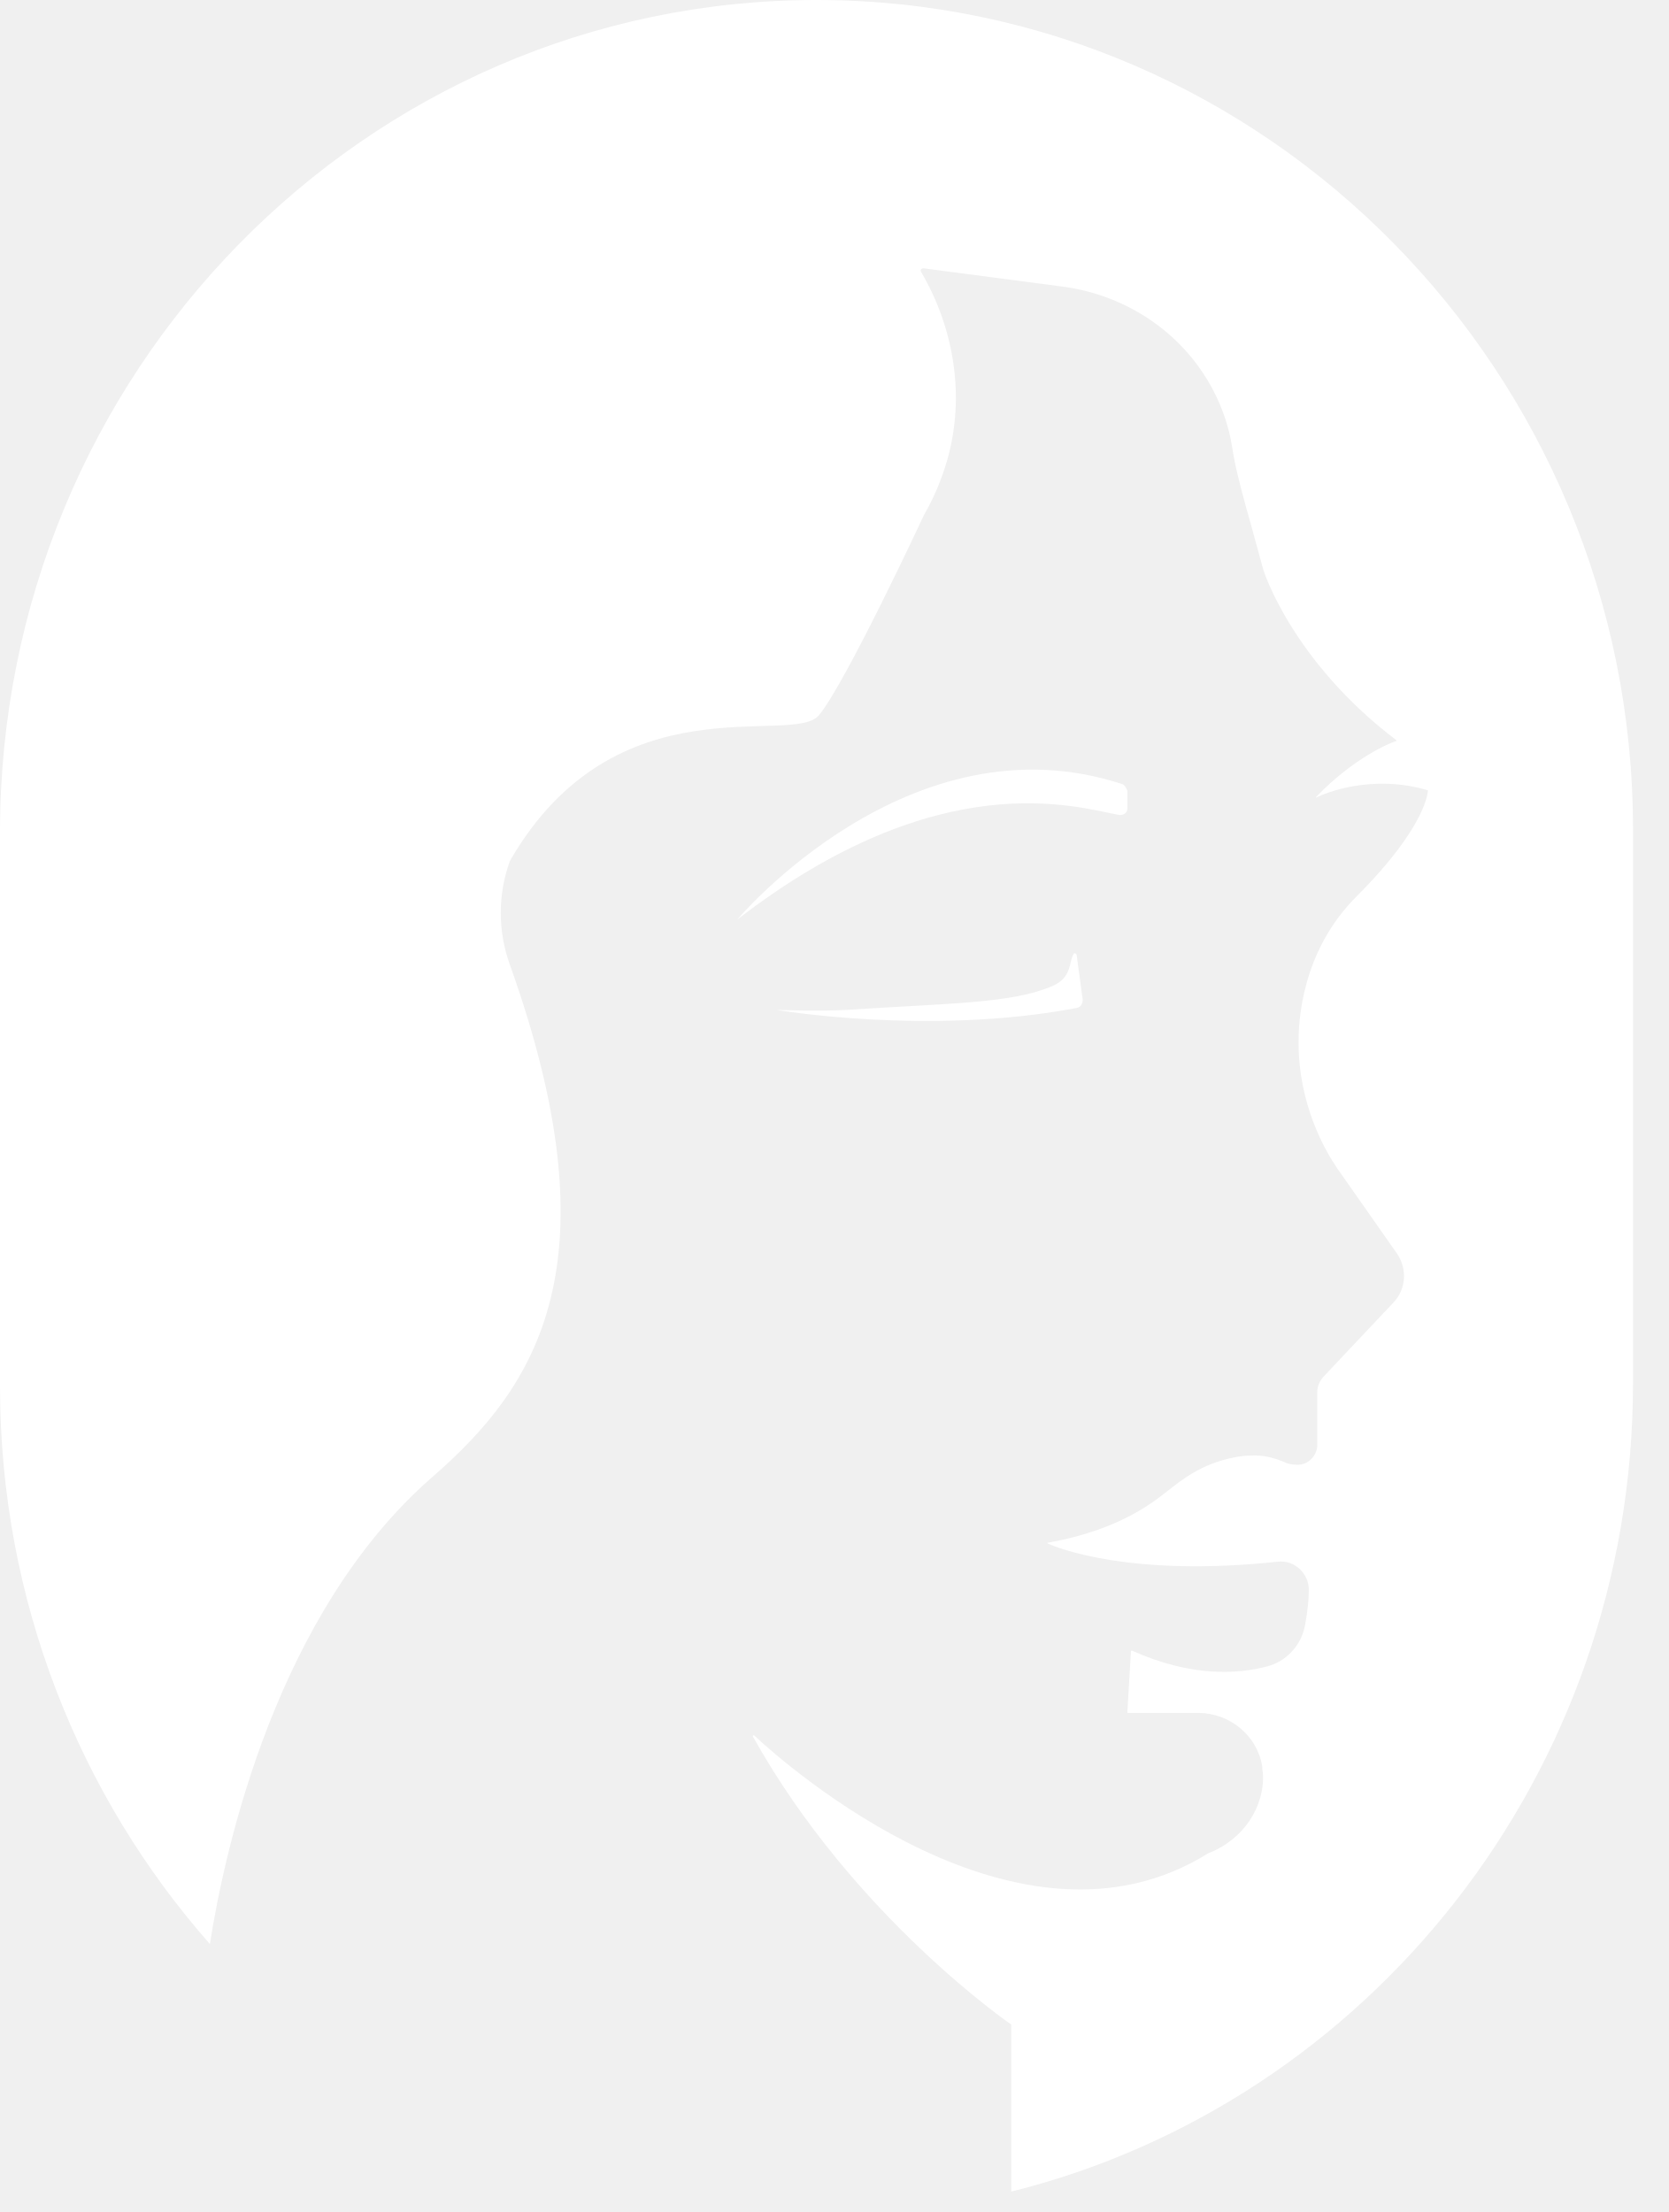
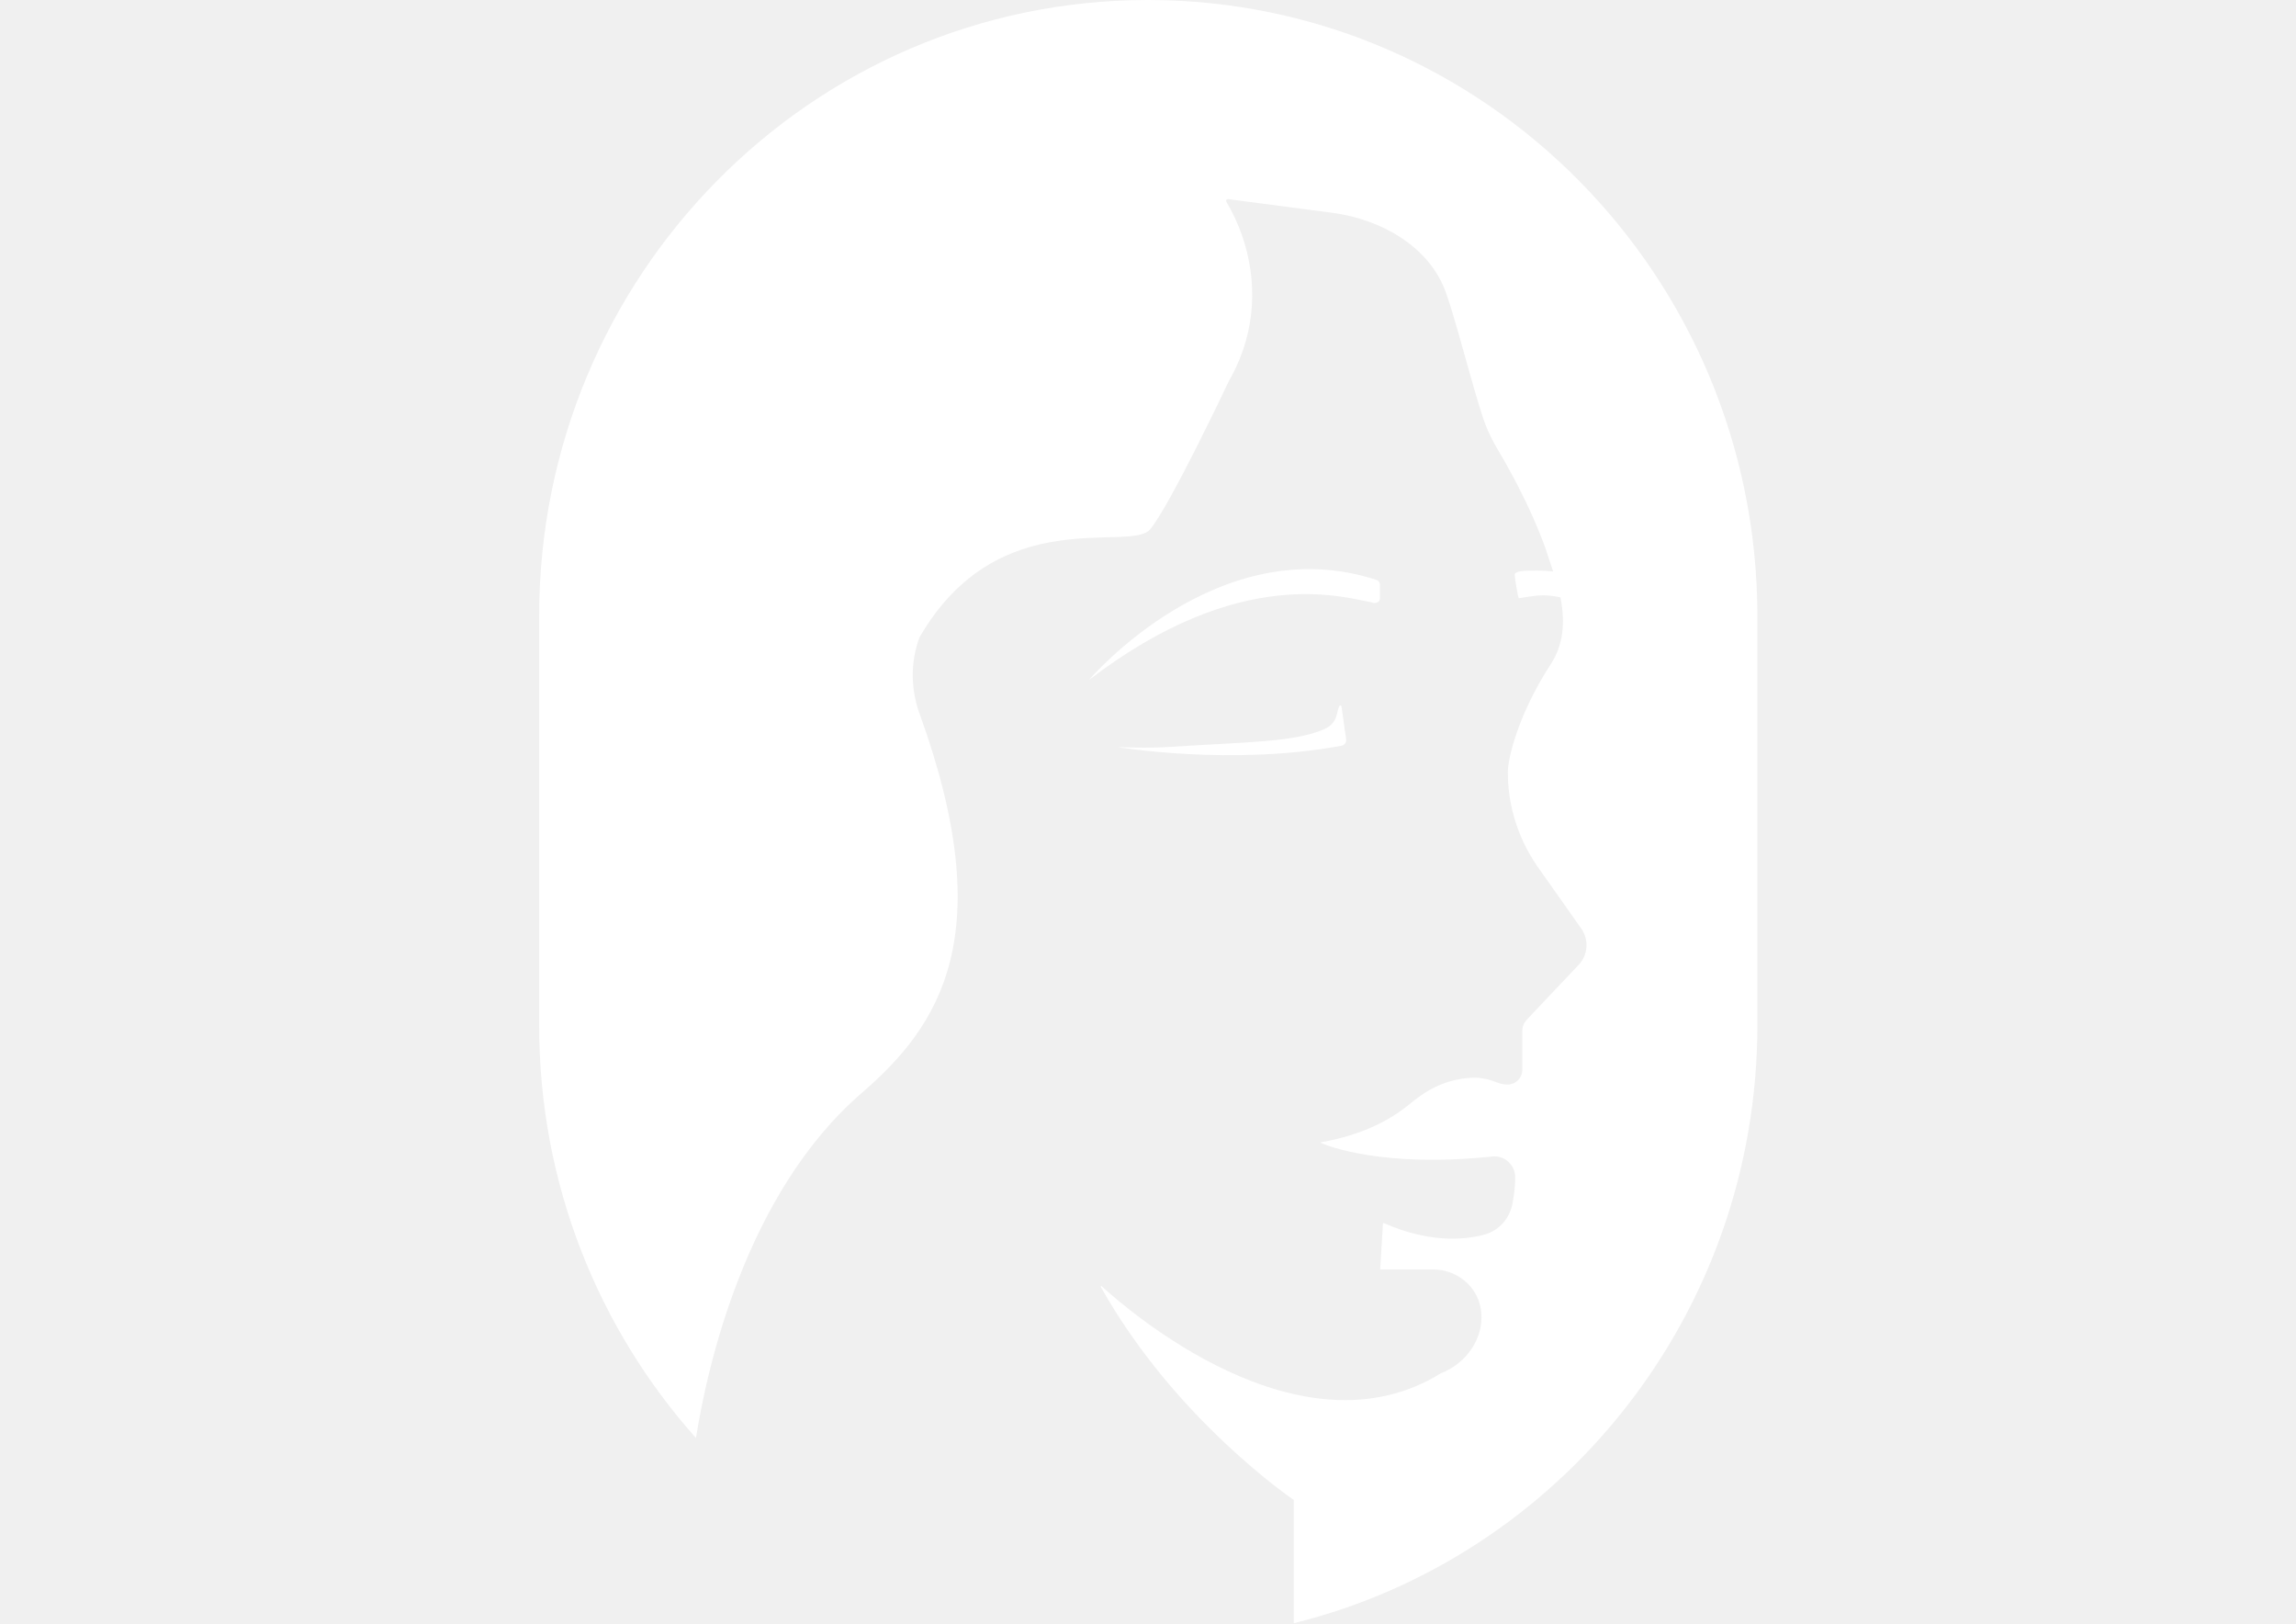
- <svg xmlns="http://www.w3.org/2000/svg" width="46" height="61" viewBox="0 0 46 61" fill="none">
-   <path d="M22.513 0C10.072 0 0 10.291 0 22.954V38.223C0 44.143 2.201 49.541 5.787 53.61C6.204 50.97 7.621 44.479 11.923 40.729C14.808 38.223 17.01 34.86 14.058 26.603C13.724 25.678 13.724 24.669 14.058 23.744C16.976 18.683 21.846 20.6 22.579 19.725C23.313 18.851 25.481 14.193 25.481 14.193C25.765 13.705 25.965 13.201 26.115 12.696C26.615 10.947 26.315 9.064 25.398 7.5C25.364 7.45 25.398 7.399 25.464 7.399L29.3 7.904C31.084 8.139 32.685 9.215 33.502 10.863C33.719 11.3 33.886 11.788 33.969 12.309C34.053 12.864 34.203 13.419 34.353 13.974C34.536 14.613 34.67 15.135 34.836 15.723C34.836 15.723 35.62 18.229 38.505 20.415V20.432C38.338 20.482 37.338 20.886 36.287 21.979V21.996C36.554 21.861 37.838 21.34 39.372 21.794C39.372 21.794 39.372 22.752 37.404 24.72C35.87 26.25 35.804 28.201 35.804 28.739C35.804 30.471 36.537 31.732 36.871 32.22L38.522 34.574C38.805 34.995 38.772 35.55 38.422 35.919C37.788 36.592 37.054 37.366 36.487 37.971C36.387 38.089 36.321 38.223 36.321 38.375V39.838C36.321 40.157 36.054 40.409 35.754 40.393C35.603 40.393 35.487 40.359 35.387 40.309C35.103 40.191 34.803 40.123 34.503 40.14C34.253 40.14 33.969 40.191 33.686 40.275C32.885 40.51 32.402 40.964 32.085 41.2C31.468 41.687 30.501 42.259 28.883 42.545C28.883 42.545 28.883 42.545 28.883 42.562C29.133 42.68 31.168 43.504 35.237 43.066C35.687 43.016 36.087 43.386 36.087 43.84C36.087 44.109 36.054 44.428 35.987 44.798C35.887 45.37 35.47 45.824 34.92 45.959C34.136 46.161 32.869 46.261 31.218 45.522H31.184L31.084 47.22C31.084 47.22 31.084 47.237 31.101 47.237H33.035C33.903 47.237 34.67 47.859 34.803 48.717C34.803 48.767 34.803 48.818 34.82 48.885C34.886 49.81 34.286 50.735 33.319 51.105C28.099 54.367 21.679 48.683 20.795 47.859C20.778 47.842 20.745 47.859 20.762 47.893C23.53 52.853 27.882 55.83 27.882 55.83V60.438C37.721 57.982 45.026 48.935 45.026 38.139V22.87C45.026 10.291 34.953 0 22.513 0Z" fill="white" />
-   <path d="M30.817 22.466C30.951 22.5 31.084 22.433 31.084 22.298V21.811C31.084 21.811 31.034 21.659 30.951 21.626C25.081 19.692 20.328 25.359 20.328 25.359C25.915 21.037 29.7 22.265 30.817 22.466Z" fill="white" />
-   <path d="M29.6 26.317C29.467 26.519 29.567 26.956 29.017 27.192C27.883 27.68 26.148 27.663 23.38 27.848C22.546 27.898 21.395 27.848 21.395 27.848C21.395 27.848 25.615 28.571 29.683 27.797C29.8 27.78 29.867 27.663 29.85 27.545L29.683 26.317C29.683 26.317 29.634 26.267 29.6 26.301V26.317Z" fill="white" />
+ <svg xmlns="http://www.w3.org/2000/svg" version="1.1" viewBox="0 0 841.9 595.3">
+   <defs>
+     <style>
+       .cls-1 {
+         fill: #fff;
+       }
+     </style>
+   </defs>
+   <g>
+     <g id="Calque_1">
+       <g>
+         <path class="cls-1" d="M420.9,0C297.6,0,197.7,101.1,197.7,225.8v150.2c0,58.2,21.8,111.2,57.5,151.2,4.1-25.9,18.2-89.8,60.9-126.6,28.6-24.7,50.5-57.8,21.1-138.9-3.3-9.1-3.4-19.1,0-28.1,28.9-49.9,77.2-30.9,84.5-39.5,7.3-8.6,28.9-54.4,28.9-54.4,2.8-4.8,4.8-9.8,6.2-14.6,4.9-17.2,2-35.7-7.1-51.1-.3-.5,0-1,.6-1l38.1,5c17.7,2.3,35.5,12.1,41.7,29,3.8,10.5,9.3,32.9,13.7,46.2,1.5,4.5,3.5,8.5,5.9,12.5,3.7,6.2,11.3,19.8,16.7,34.5l3.1,9.3c-1.3-.1-3.3-.3-5.7-.3-4.8,0-7.2,0-8.3,1.1-.4.4,1.2,9,1.4,9,.6,0,2.9-.5,6.3-.9,4.1-.4,7,.2,9,.6h0c1.9,9.9.8,17.8-3.5,24.4-11.7,17.9-15.8,34.3-15.8,39.6-.1,17.1,7.3,29.5,10.6,34.3l16.3,23.1c2.9,4.1,2.5,9.7-.9,13.3-6.2,6.6-13.6,14.3-19.1,20.2-1,1.1-1.6,2.5-1.6,4v14.3c0,3.1-2.6,5.6-5.7,5.4h0c-1.4,0-2.7-.4-3.7-.8-2.8-1.1-5.8-1.8-8.8-1.7-2.5.1-5.3.5-8.2,1.3-7.9,2.3-12.8,6.7-15.8,9.1-6.1,4.8-15.8,10.5-31.7,13.3,0,0-.1.1,0,.2,2.5,1.1,22.7,9.2,62.9,5,4.5-.5,8.4,3.1,8.4,7.7,0,2.6-.3,5.8-1,9.5-1,5.6-5.1,10.1-10.5,11.5-7.7,2-20.3,2.9-36.7-4.3-.1,0-.3,0-.3.2l-1,16.6c0,.1,0,.2.2.2h19.2c8.5,0,16.2,6,17.5,14.6,0,.5.2,1.1.2,1.6.6,9.2-5.4,18.2-14.9,21.9-51.8,32-115.4-23.8-124.3-31.9-.2-.2-.5,0-.3.3,27.4,48.8,70.7,78,70.7,78v45.2c97.6-24.1,170-113.2,170-219.3v-150.2C644.2,101.1,544.3,0,420.9,0" />
+         <path class="cls-1" d="M572.1,191.8" />
+         <path class="cls-1" d="M503.3,221c1.4.3,2.7-.3,2.7-1.7v-4.9c0-.8-.5-1.6-1.3-1.8-58.2-19-105.4,36.7-105.4,36.7,55.3-42.4,92.9-30.4,104-28.4" />
+         <path class="cls-1" d="M491.2,258.8c-1.3,1.9-.3,6.3-5.8,8.6-11.2,4.8-28.5,4.6-55.9,6.4-8.3.6-19.7.1-19.7.1,0,0,41.8,7,82.1-.5,1.1-.2,1.9-1.3,1.7-2.4l-1.7-12c0-.4-.6-.5-.8-.2" />
+       </g>
+     </g>
+   </g>
</svg>
